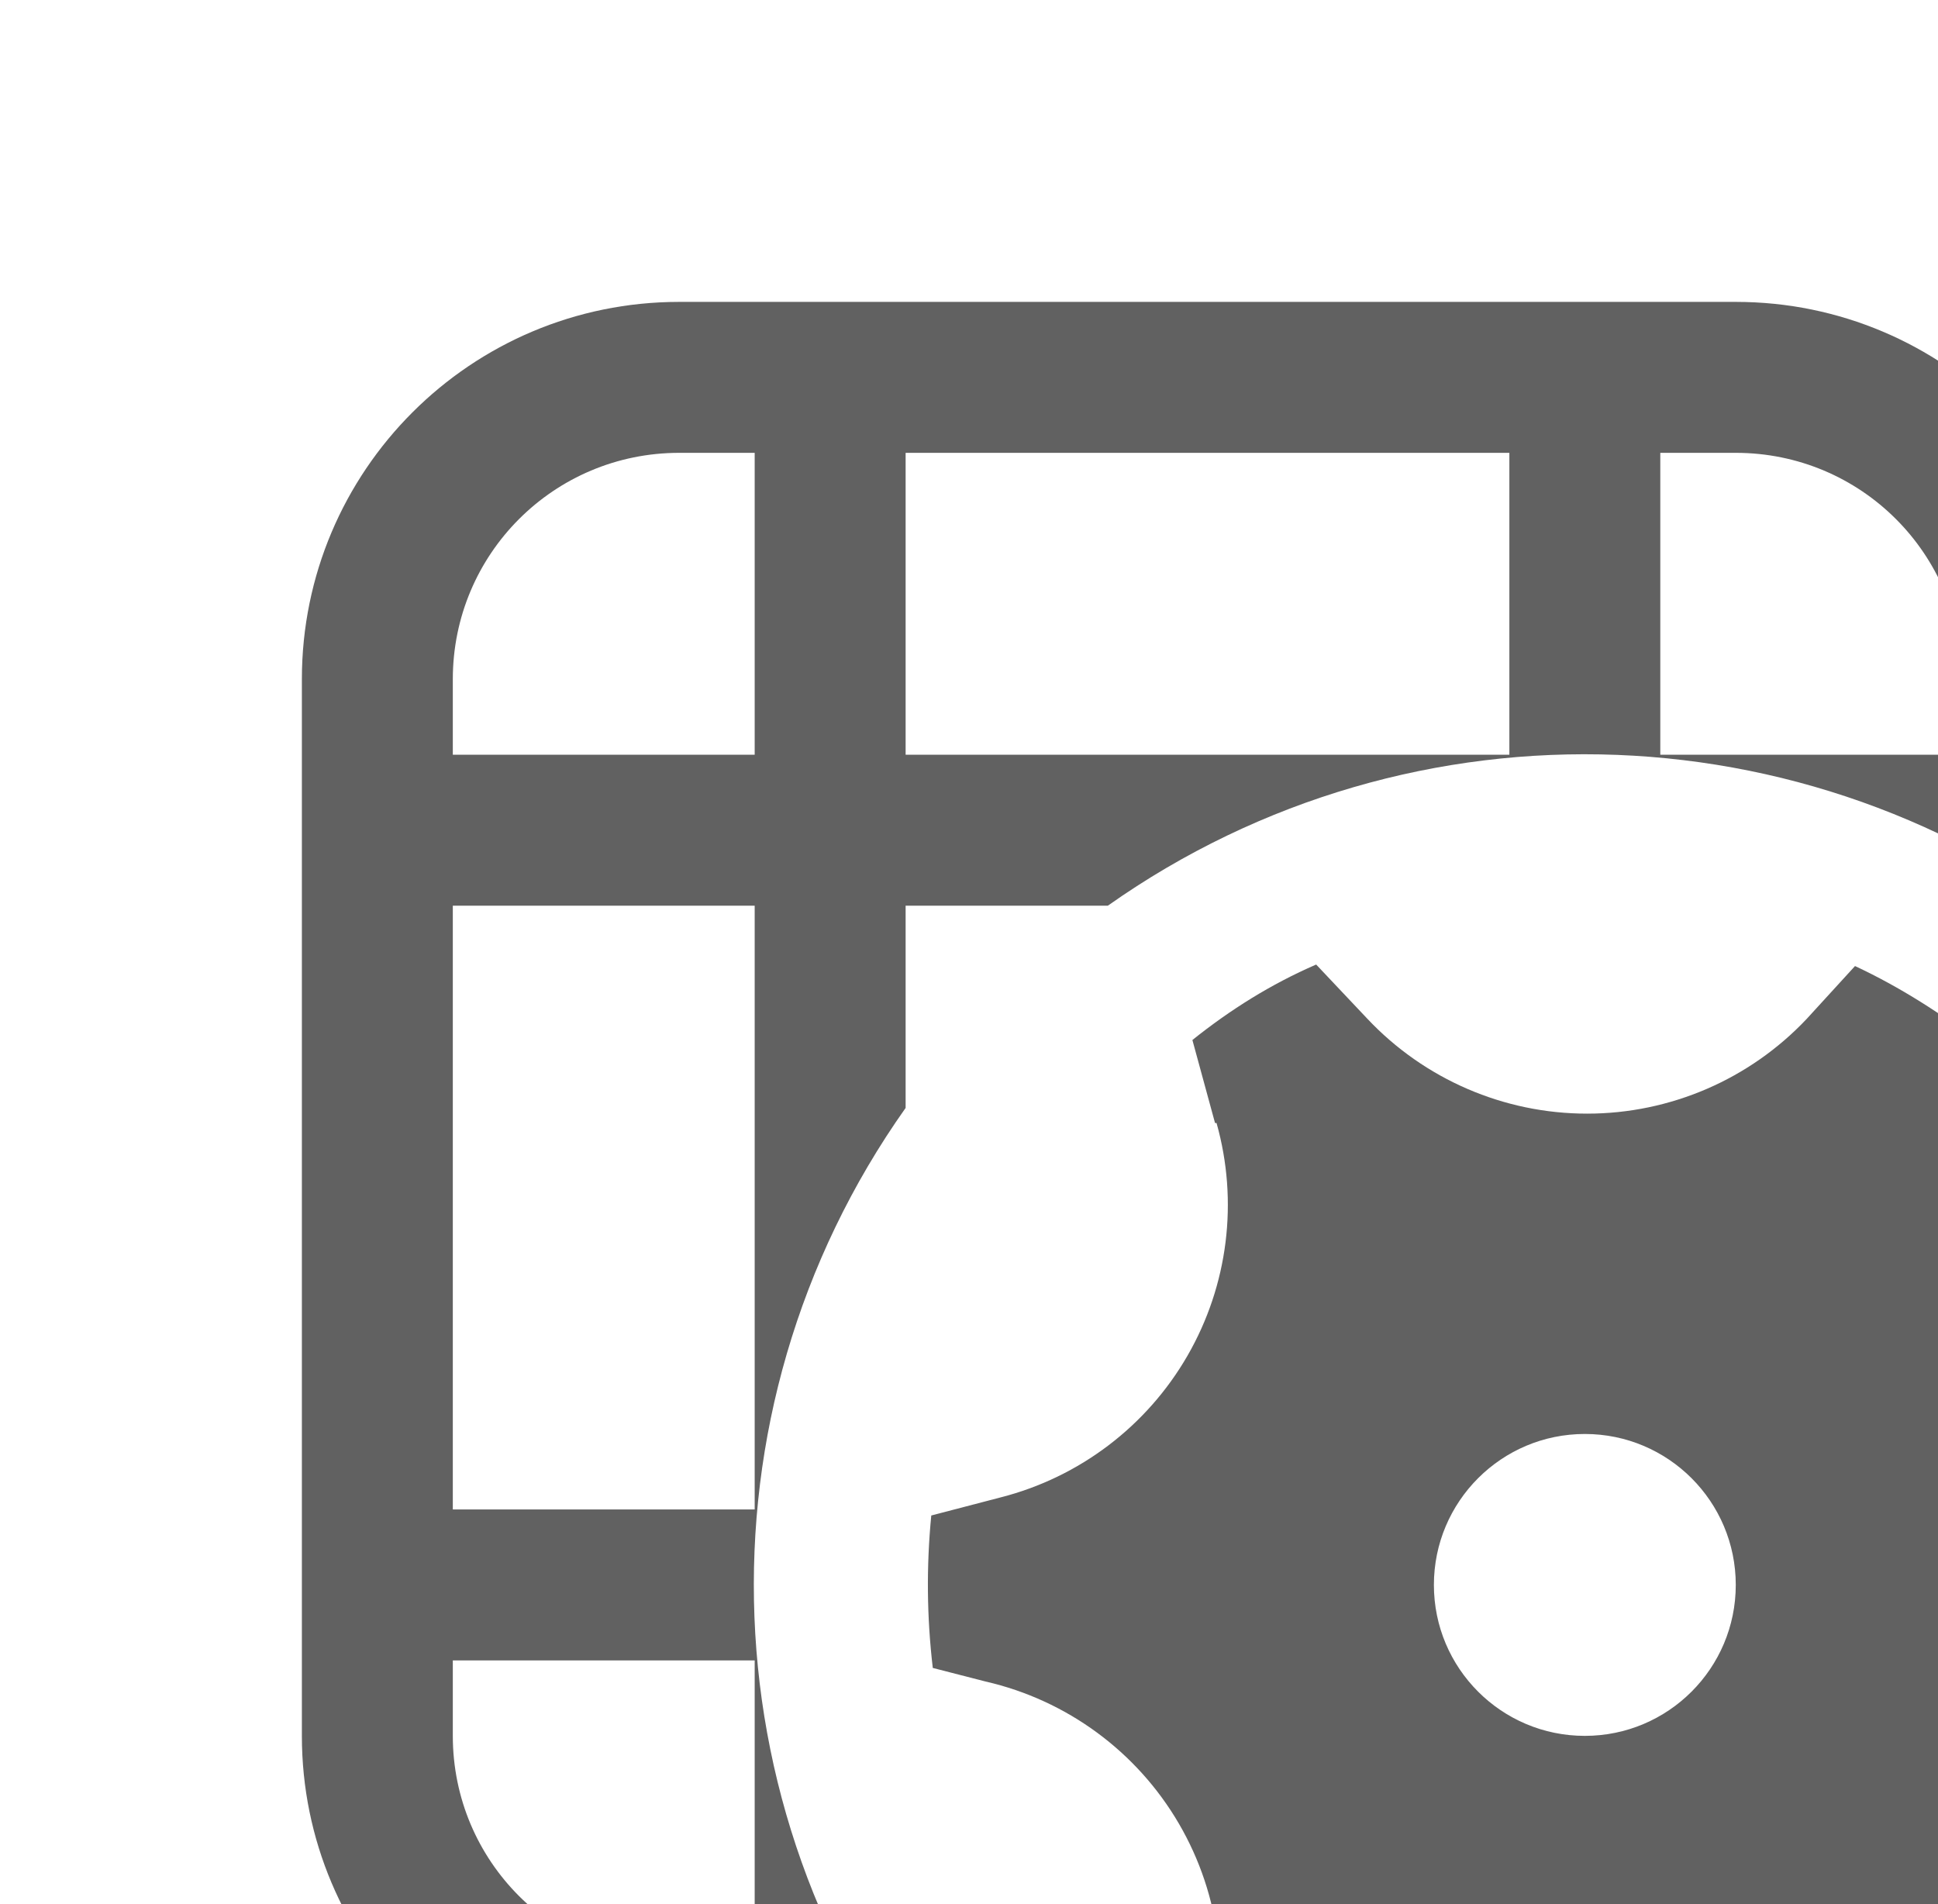
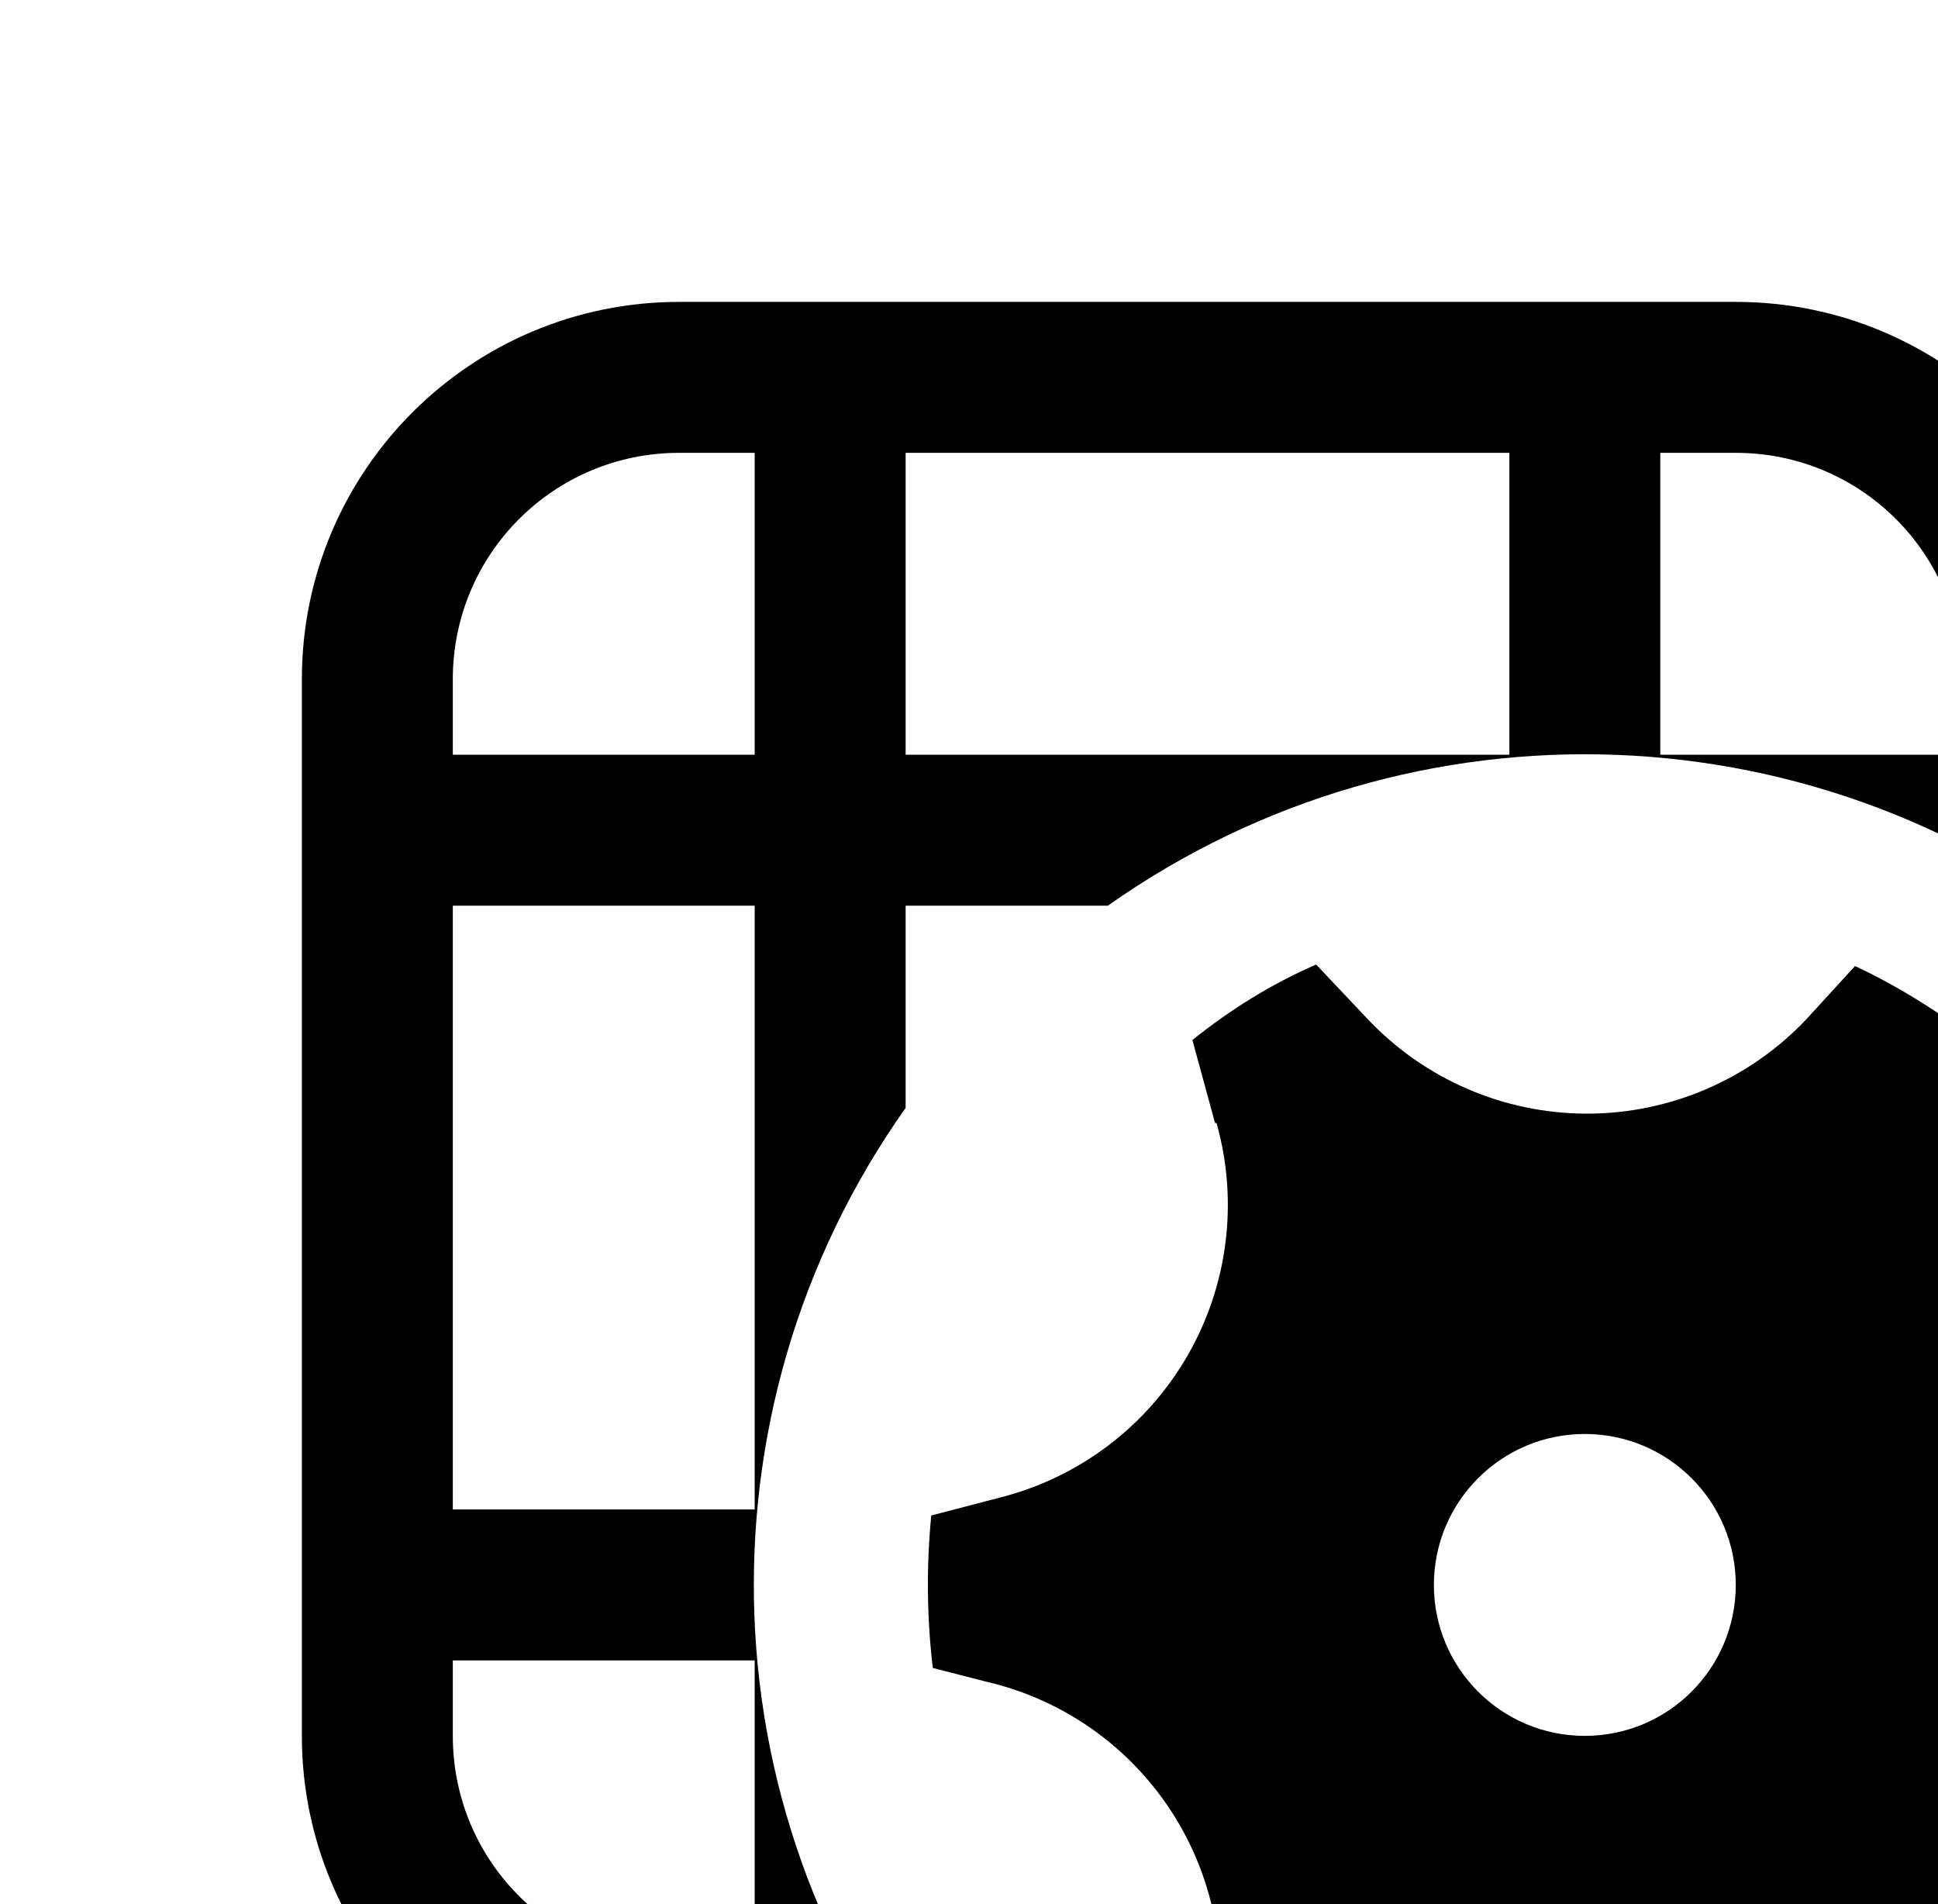
- <svg xmlns="http://www.w3.org/2000/svg" fill="#616161">
+ <svg xmlns="http://www.w3.org/2000/svg">
  <path d="M2 4.5A2.5 2.5 0 0 1 4.5 2h7A2.5 2.5 0 0 1 14 4.5v1.76A5.48 5.48 0 0 0 7.34 6H6v1.34A5.47 5.47 0 0 0 6.26 14H4.5A2.5 2.5 0 0 1 2 11.5v-7ZM5 11H3v.5c0 .83.67 1.5 1.5 1.5H5v-2Zm0-5H3v4h2V6Zm1-1h4V3H6v2ZM5 3h-.5C3.67 3 3 3.67 3 4.5V5h2V3Zm8 2v-.5c0-.83-.67-1.5-1.5-1.5H11v2h2ZM8.06 7.44a2 2 0 0 1-1.43 2.48l-.46.12a4.71 4.71 0 0 0 .01 1.01l.35.09A2 2 0 0 1 8 13.66l-.13.42c.26.2.54.38.84.52l.32-.35a2 2 0 0 1 2.91 0l.34.36c.3-.13.57-.3.82-.5l-.16-.55a2 2 0 0 1 1.44-2.48l.46-.12a4.7 4.7 0 0 0-.01-1.01l-.35-.09A2 2 0 0 1 13 7.34l.13-.42c-.26-.2-.54-.38-.84-.52l-.32.35a2 2 0 0 1-2.91 0l-.34-.36c-.3.13-.57.3-.82.5l.15.55Zm2.44 4.06a1 1 0 1 1 0-2 1 1 0 0 1 0 2Z" />
</svg>
